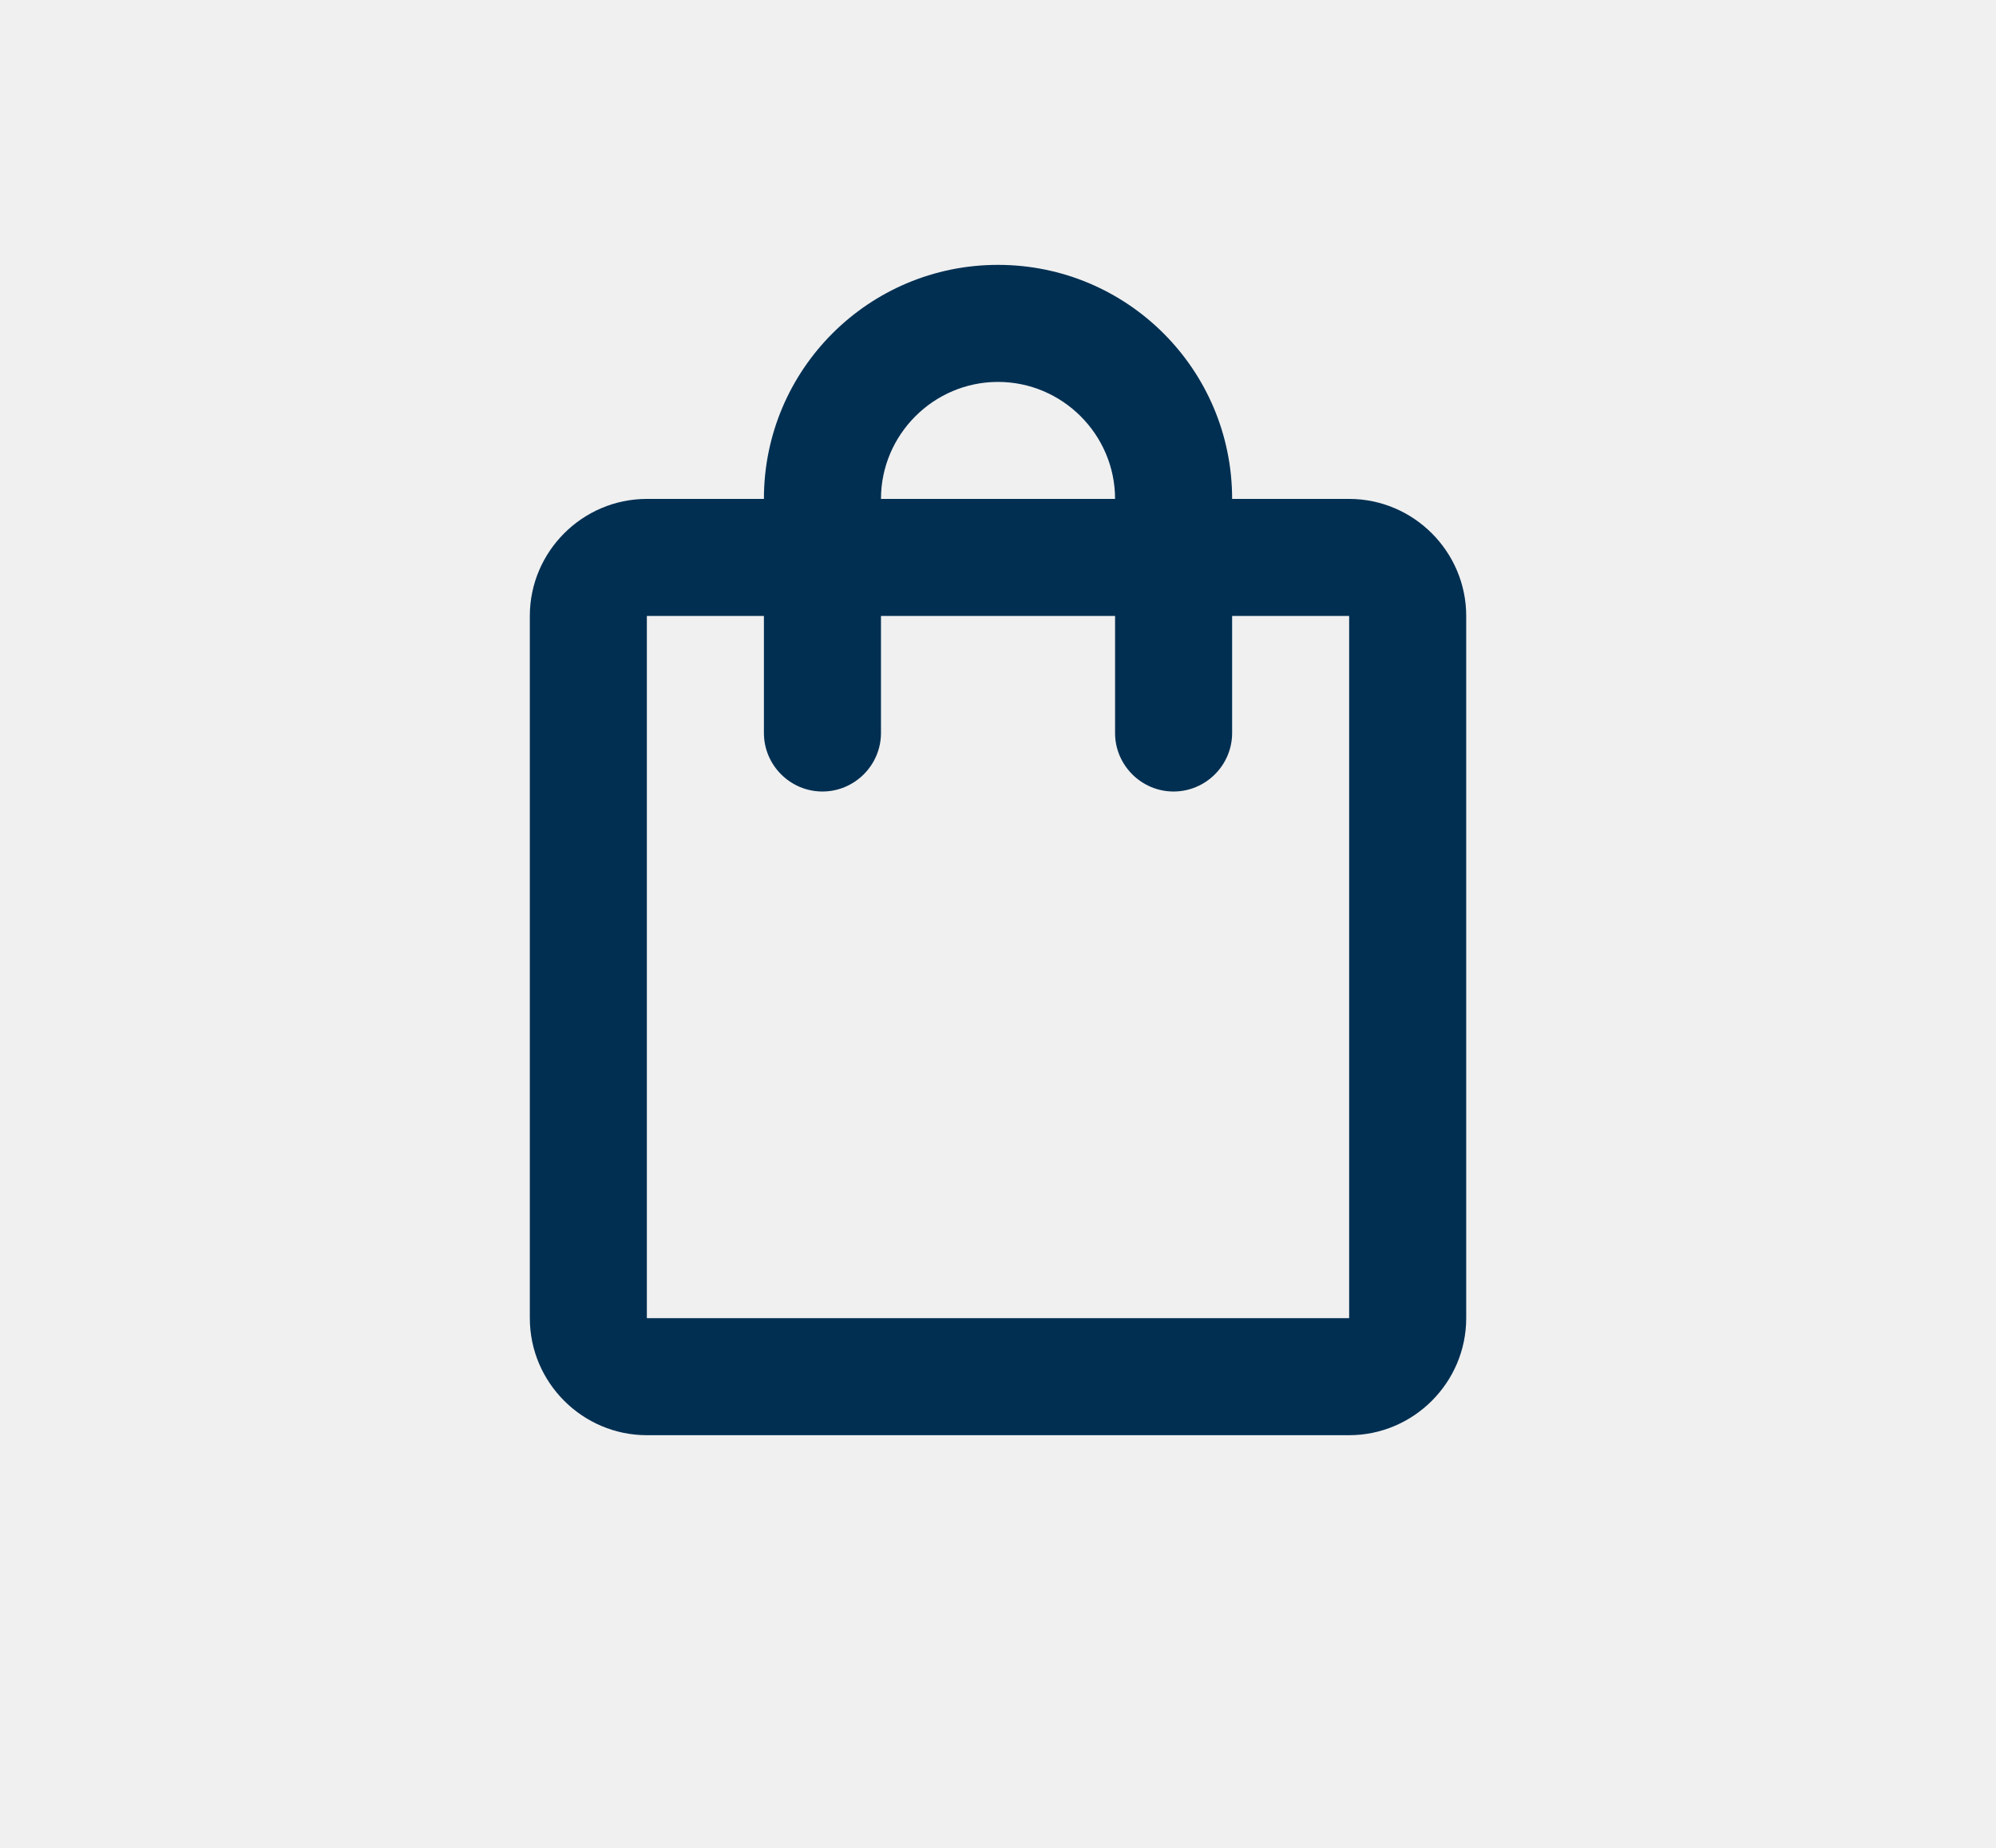
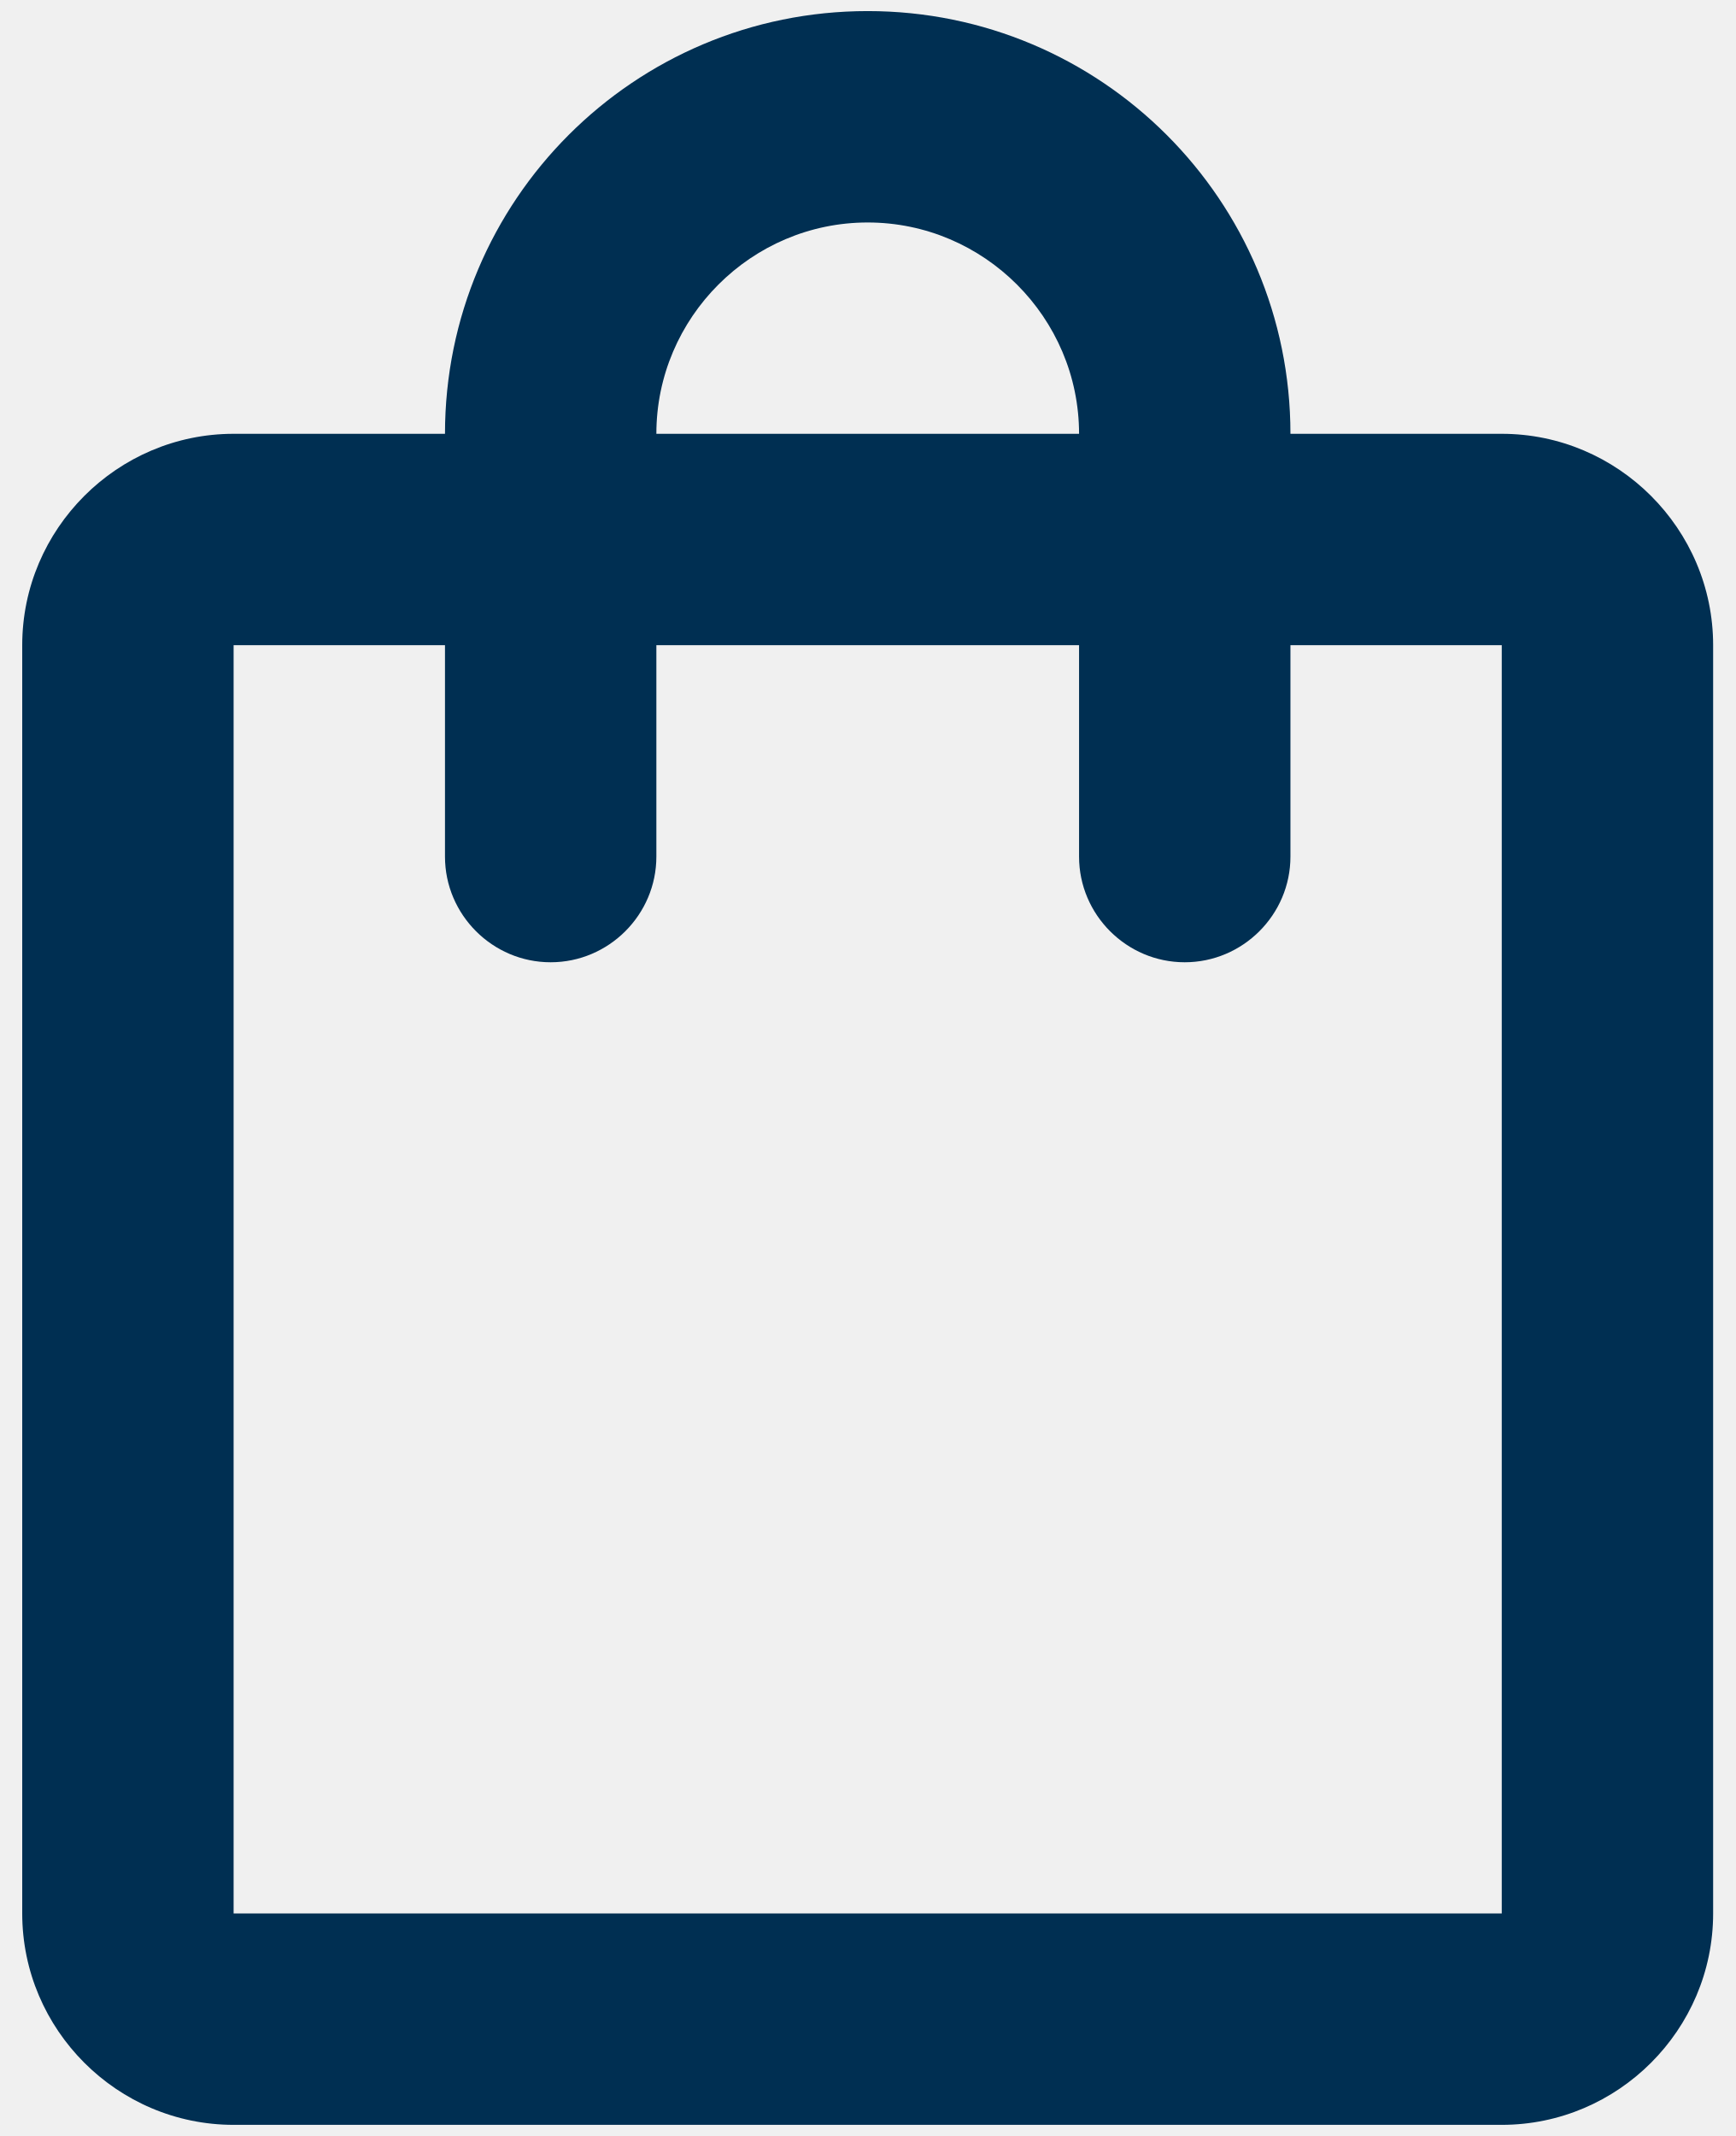
- <svg xmlns="http://www.w3.org/2000/svg" width="54" height="50" viewBox="0 0 54 50" fill="none">
-   <g clip-path="url(#clip0_197402_507)">
-     <path d="M36.5 13.5H33.334C33.334 10.001 30.499 7.167 27 7.167C23.501 7.167 20.667 10.001 20.667 13.5H17.5C15.758 13.5 14.334 14.925 14.334 16.667V35.667C14.334 37.409 15.758 38.834 17.5 38.834H36.5C38.242 38.834 39.667 37.409 39.667 35.667V16.667C39.667 14.925 38.242 13.5 36.5 13.5ZM27 10.334C28.742 10.334 30.167 11.759 30.167 13.5H23.834C23.834 11.759 25.259 10.334 27 10.334ZM36.5 35.667H17.5V16.667H20.667V19.834C20.667 20.704 21.379 21.417 22.25 21.417C23.121 21.417 23.834 20.704 23.834 19.834V16.667H30.167V19.834C30.167 20.704 30.879 21.417 31.75 21.417C32.621 21.417 33.334 20.704 33.334 19.834V16.667H36.5V35.667Z" fill="#002F52" />
-   </g>
-   <defs>
-     <clipPath id="clip0_197402_507">
-       <rect width="38" height="38" fill="white" transform="translate(8 4)" />
-     </clipPath>
-   </defs>
+ <svg xmlns="http://www.w3.org/2000/svg" width="26" height="32" viewBox="0 0 26 32" fill="none">
+   <path d="M22.5 6.499H19.334C19.334 3 16.499 0.166 13 0.166C9.501 0.166 6.667 3 6.667 6.499H3.5C1.758 6.499 0.333 7.924 0.333 9.666V28.666C0.333 30.408 1.758 31.833 3.5 31.833H22.5C24.242 31.833 25.667 30.408 25.667 28.666V9.666C25.667 7.924 24.242 6.499 22.5 6.499ZM13 3.333C14.742 3.333 16.167 4.758 16.167 6.499H9.834C9.834 4.758 11.258 3.333 13 3.333ZM22.5 28.666H3.5V9.666H6.667V12.833C6.667 13.704 7.379 14.416 8.25 14.416C9.121 14.416 9.834 13.704 9.834 12.833V9.666H16.167V12.833C16.167 13.704 16.879 14.416 17.75 14.416C18.621 14.416 19.334 13.704 19.334 12.833V9.666H22.5V28.666Z" fill="#002F52" />
</svg>
